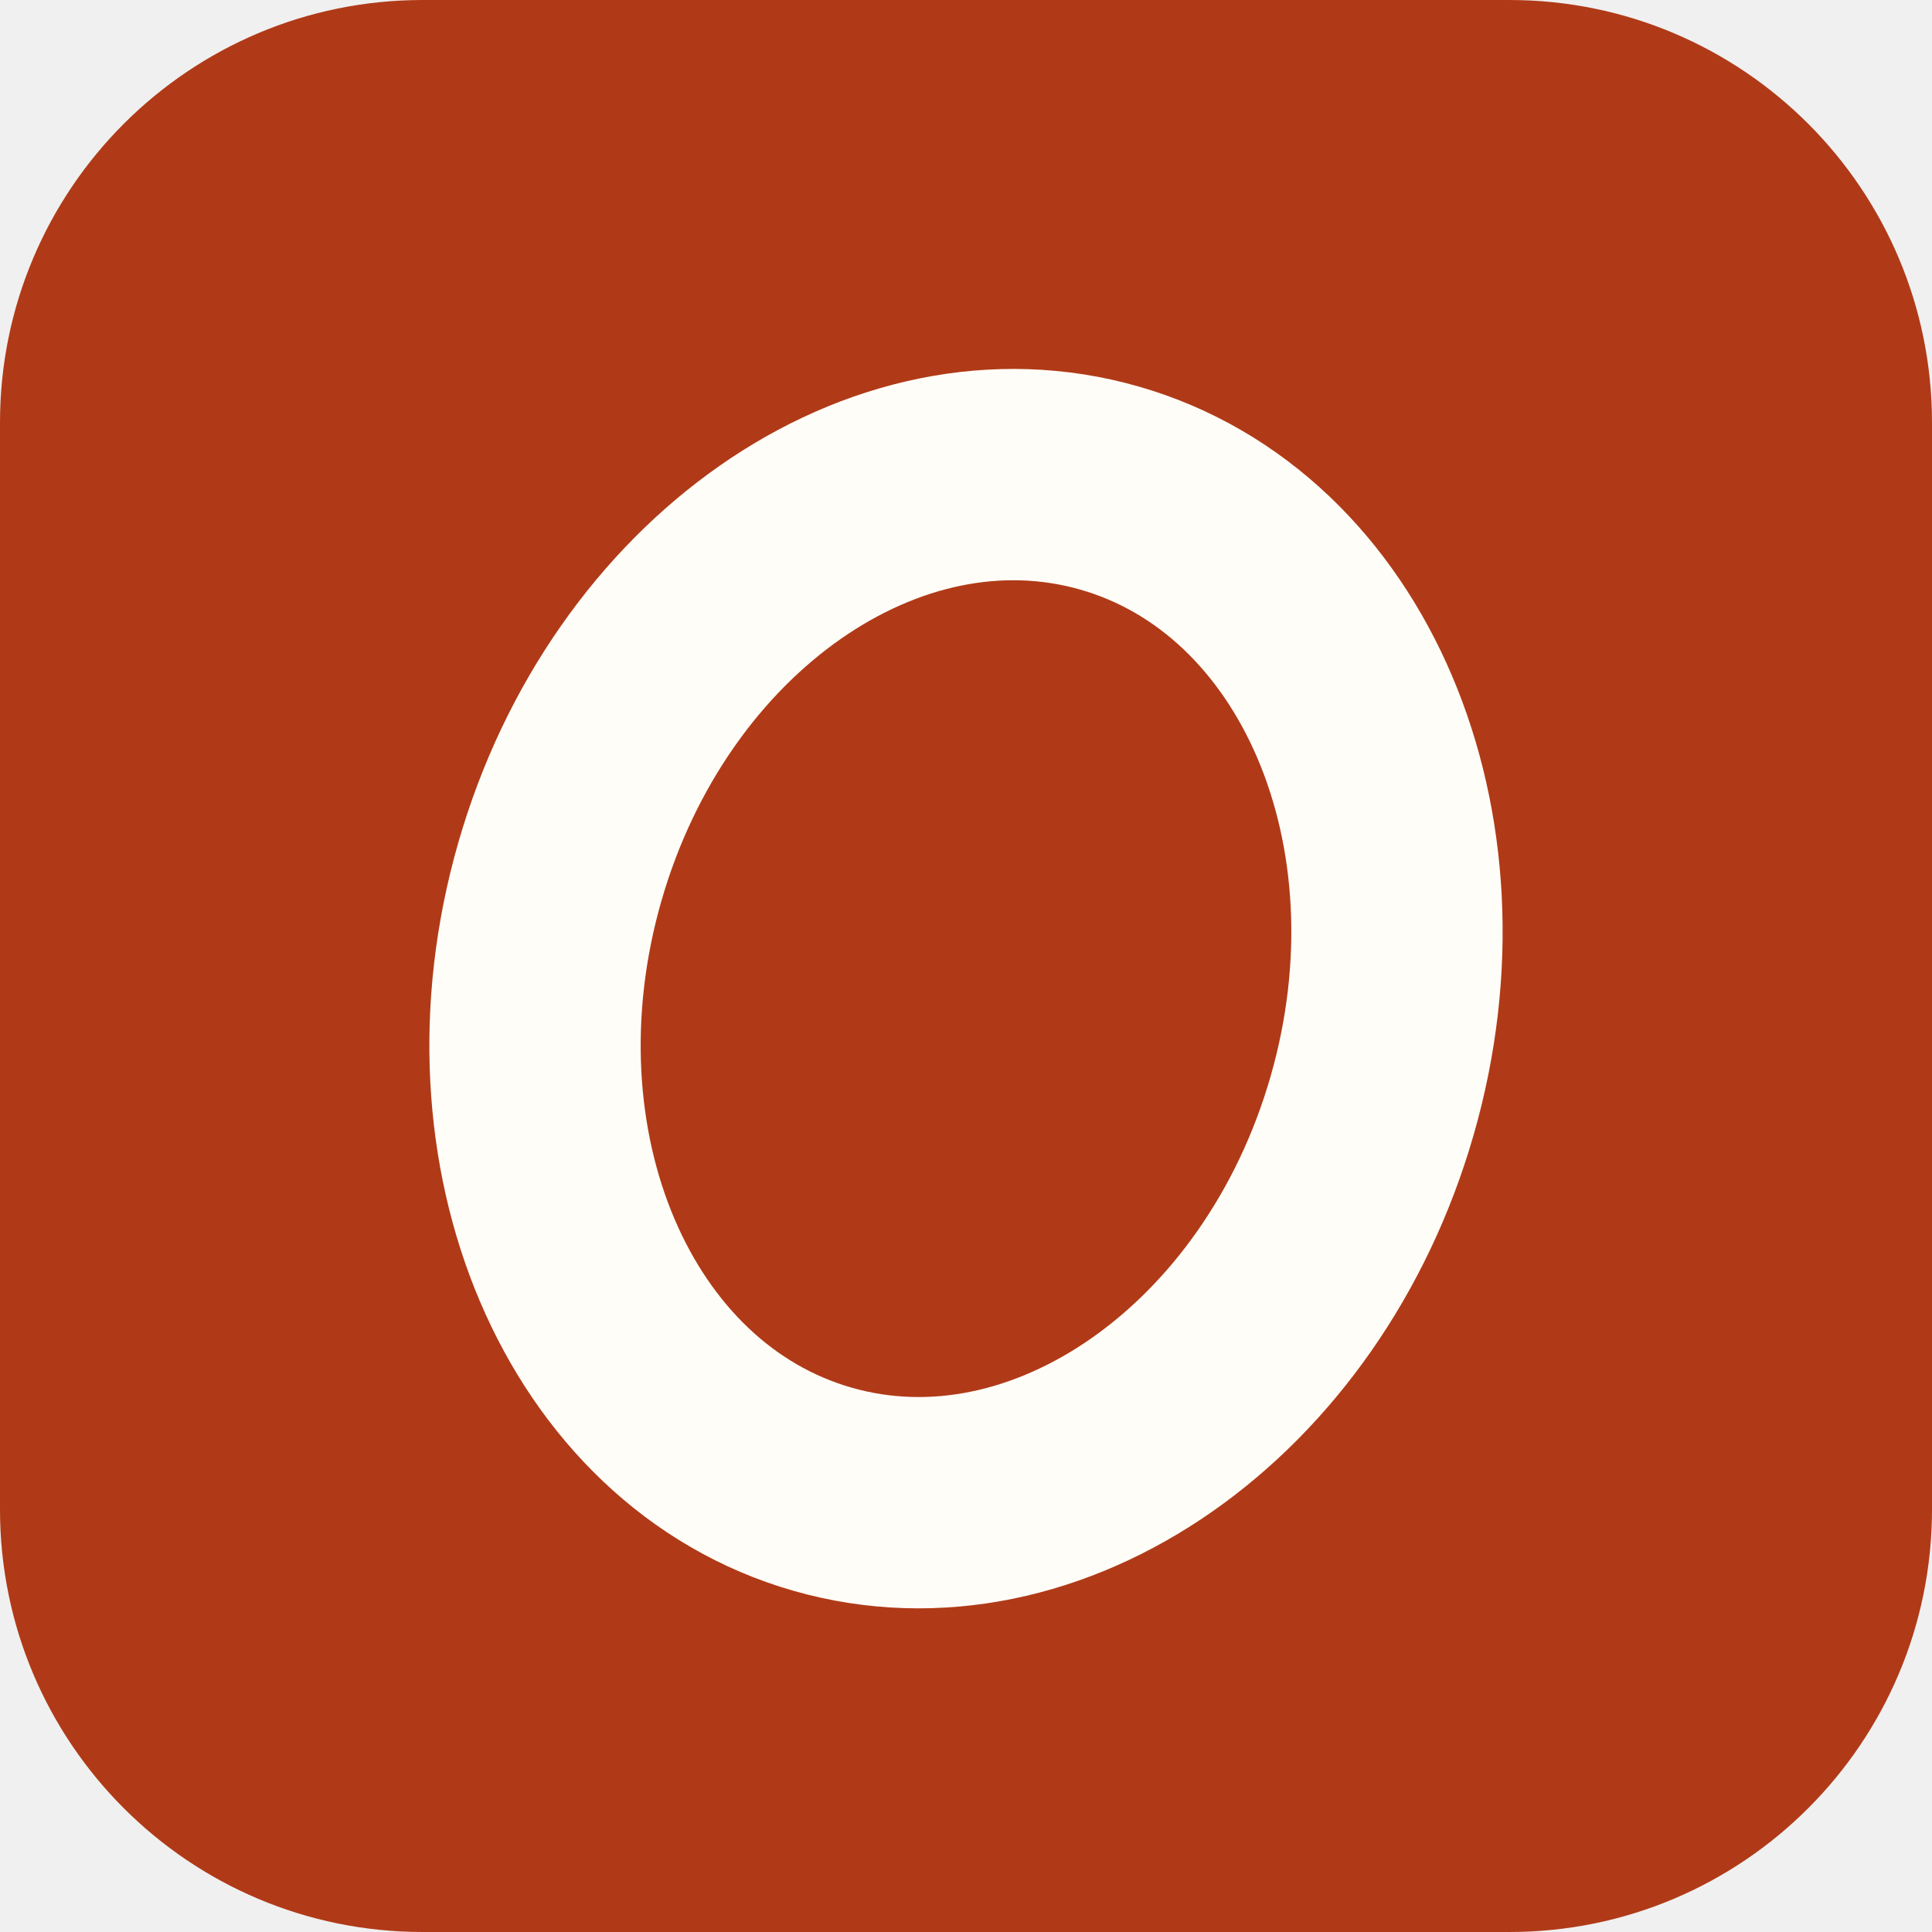
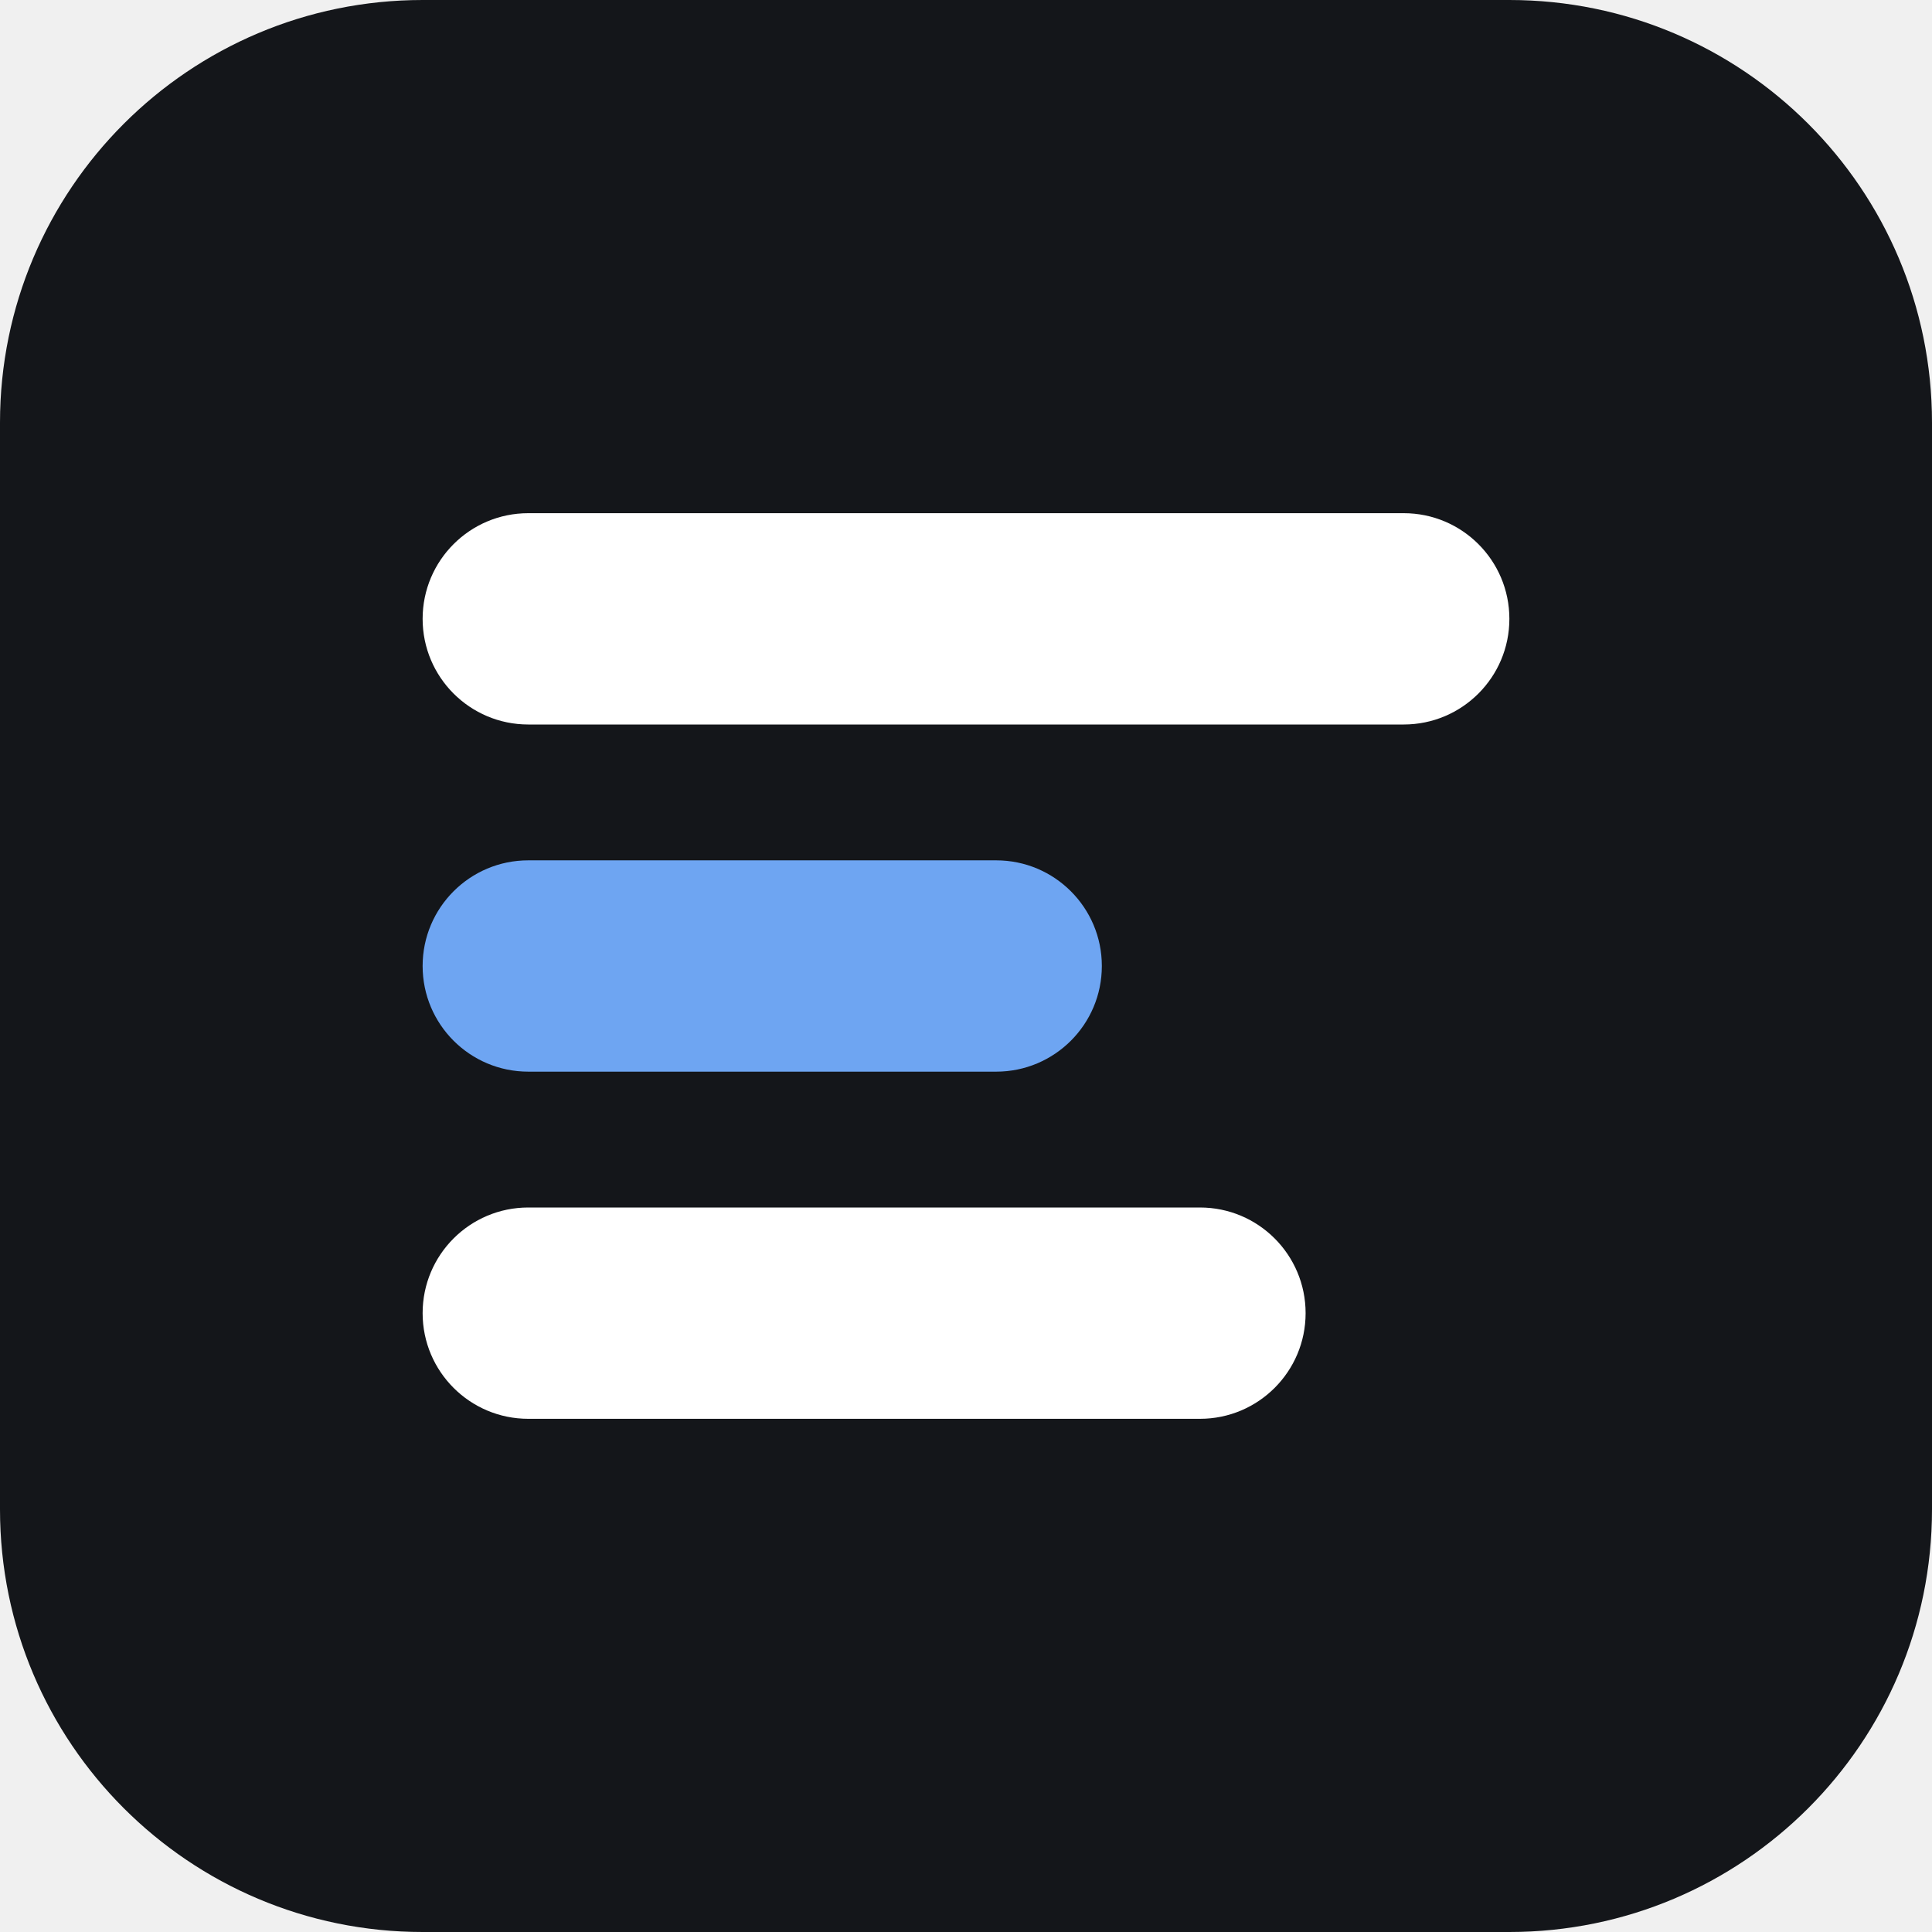
<svg xmlns="http://www.w3.org/2000/svg" viewBox="0 0 512 512">
-   <rect width="512" height="512" rx="112" fill="#b03a17" />
-   <ellipse cx="256" cy="262" rx="112" ry="138" transform="rotate(16 256 262)" fill="none" stroke="#fffdf8" stroke-width="56" />
+   <rect width="512" height="512" rx="112" fill="#14161a" />
+   <rect x="112" y="136" width="288" height="56" rx="28" fill="#ffffff" />
+   <rect x="112" y="228" width="180" height="56" rx="28" fill="#6ea5f2" />
+   <rect x="112" y="320" width="234" height="56" rx="28" fill="#ffffff" />
</svg>
